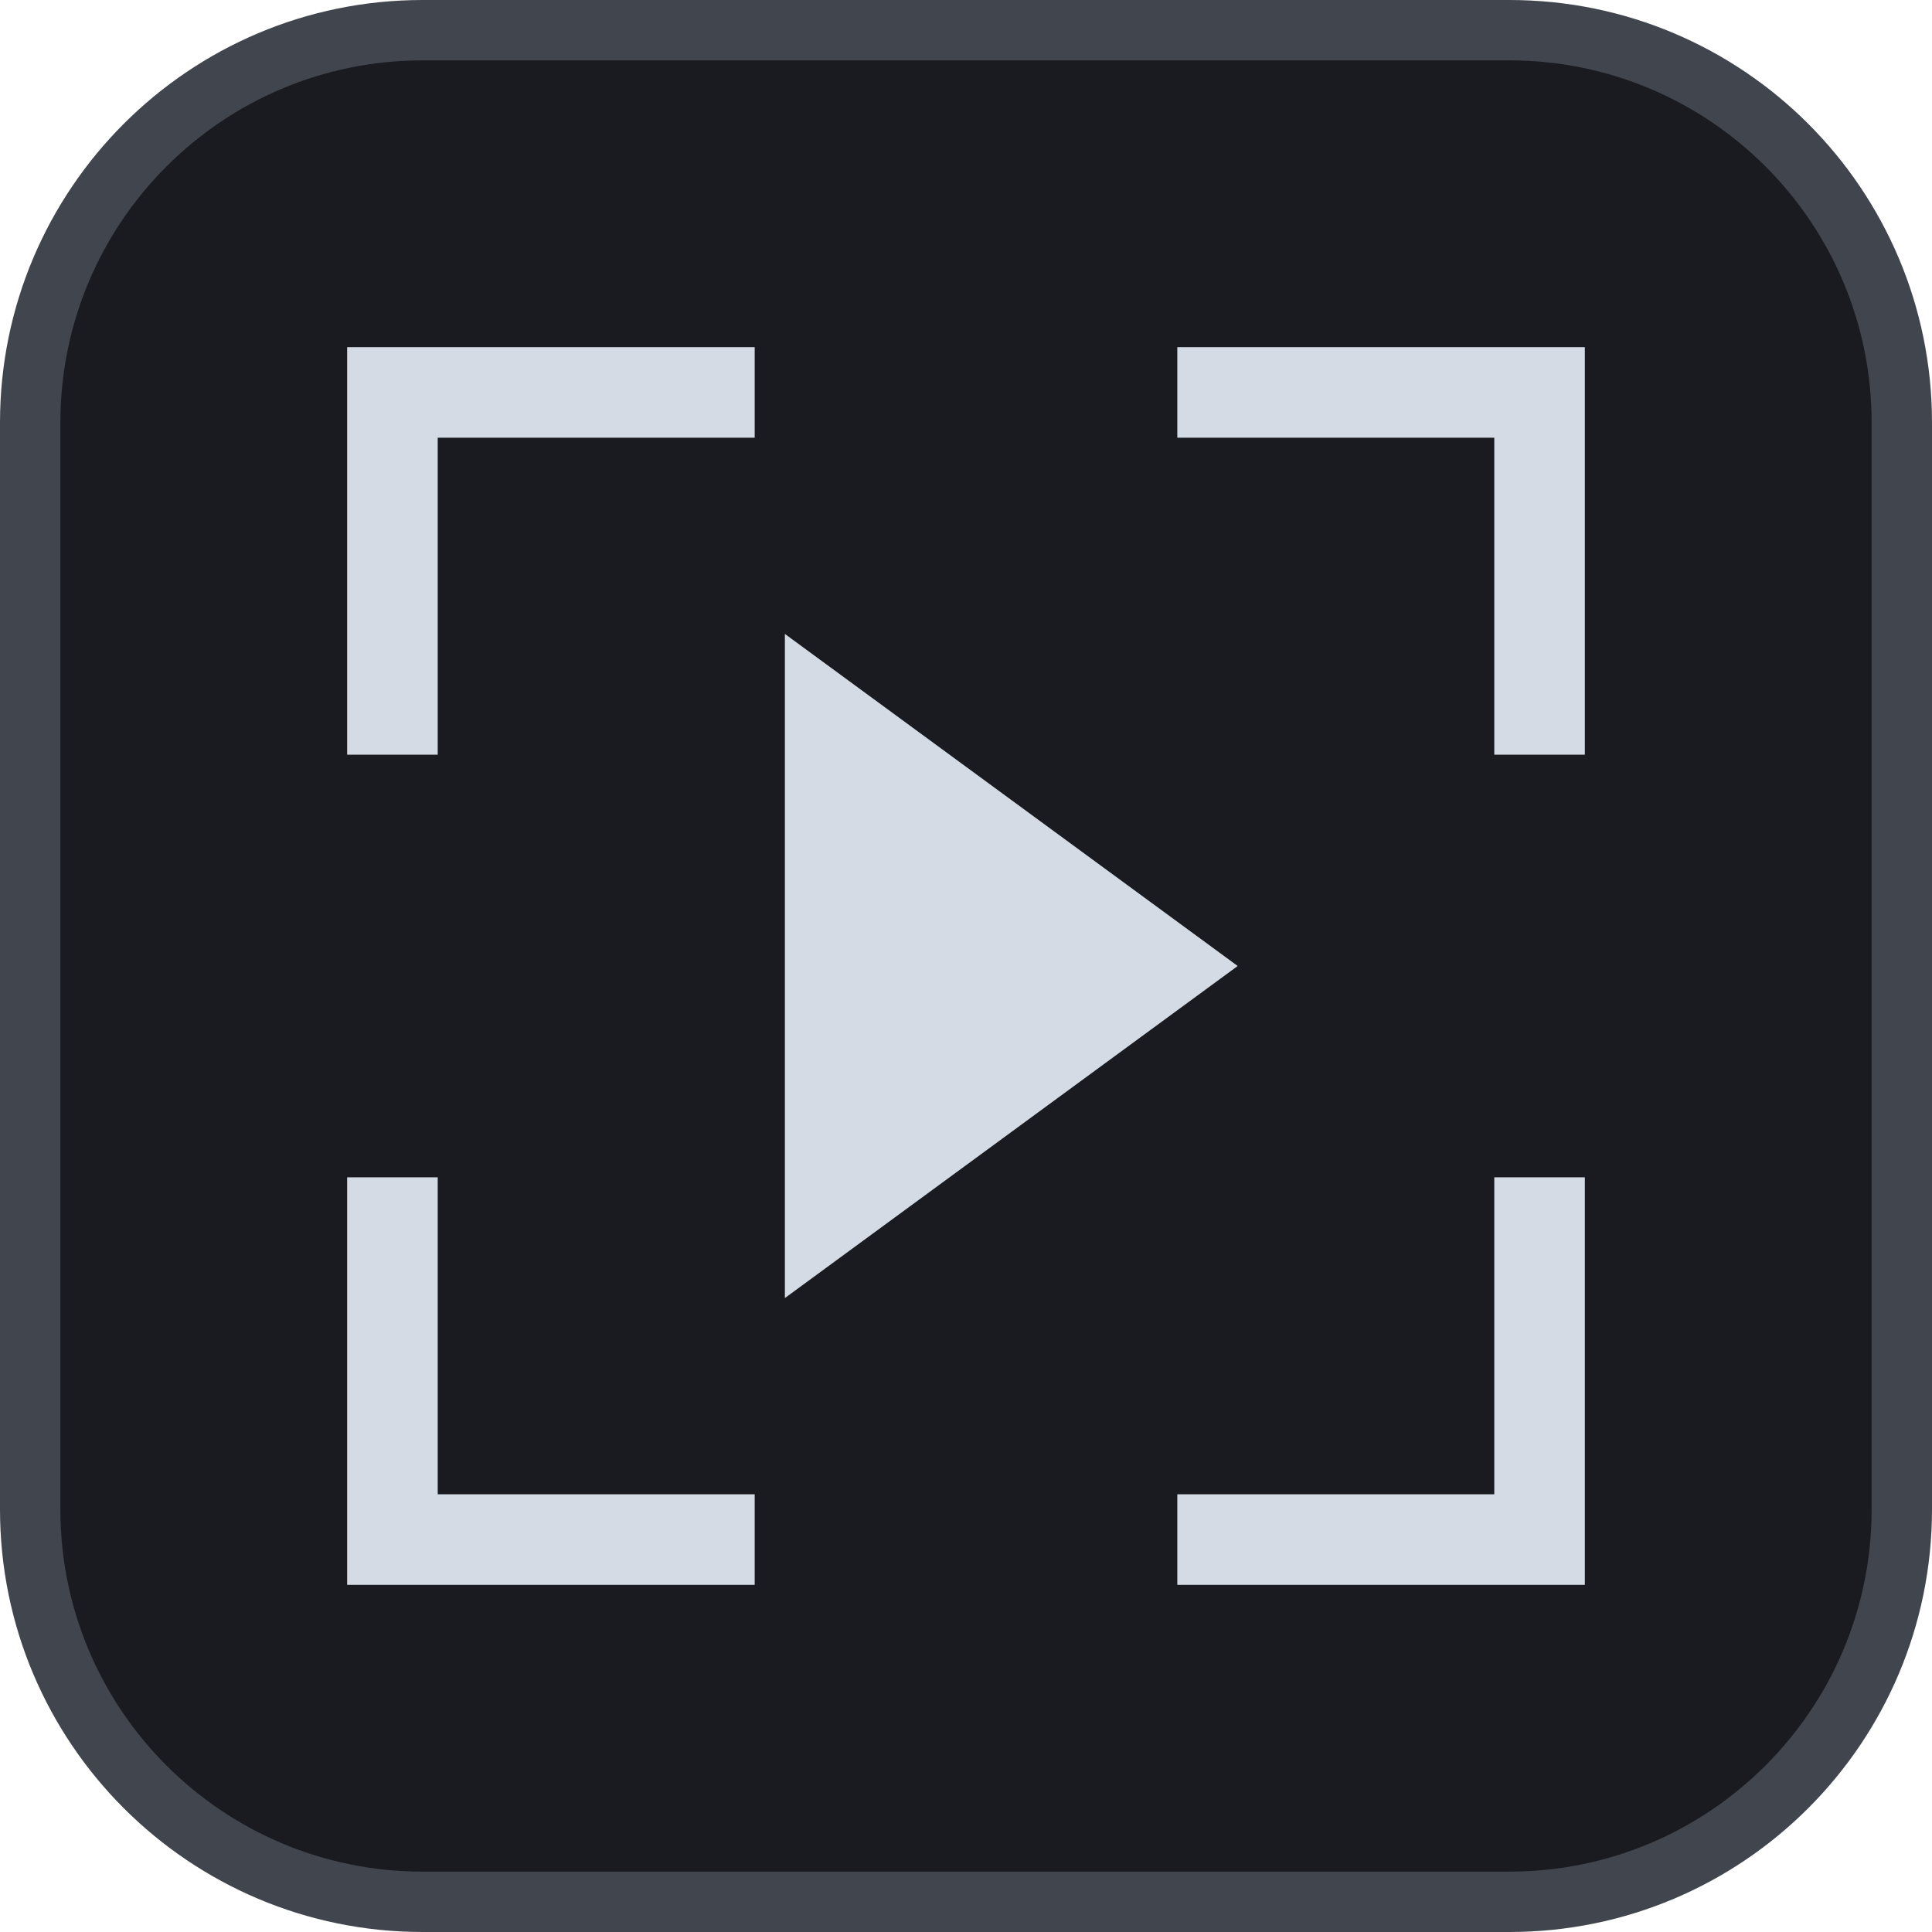
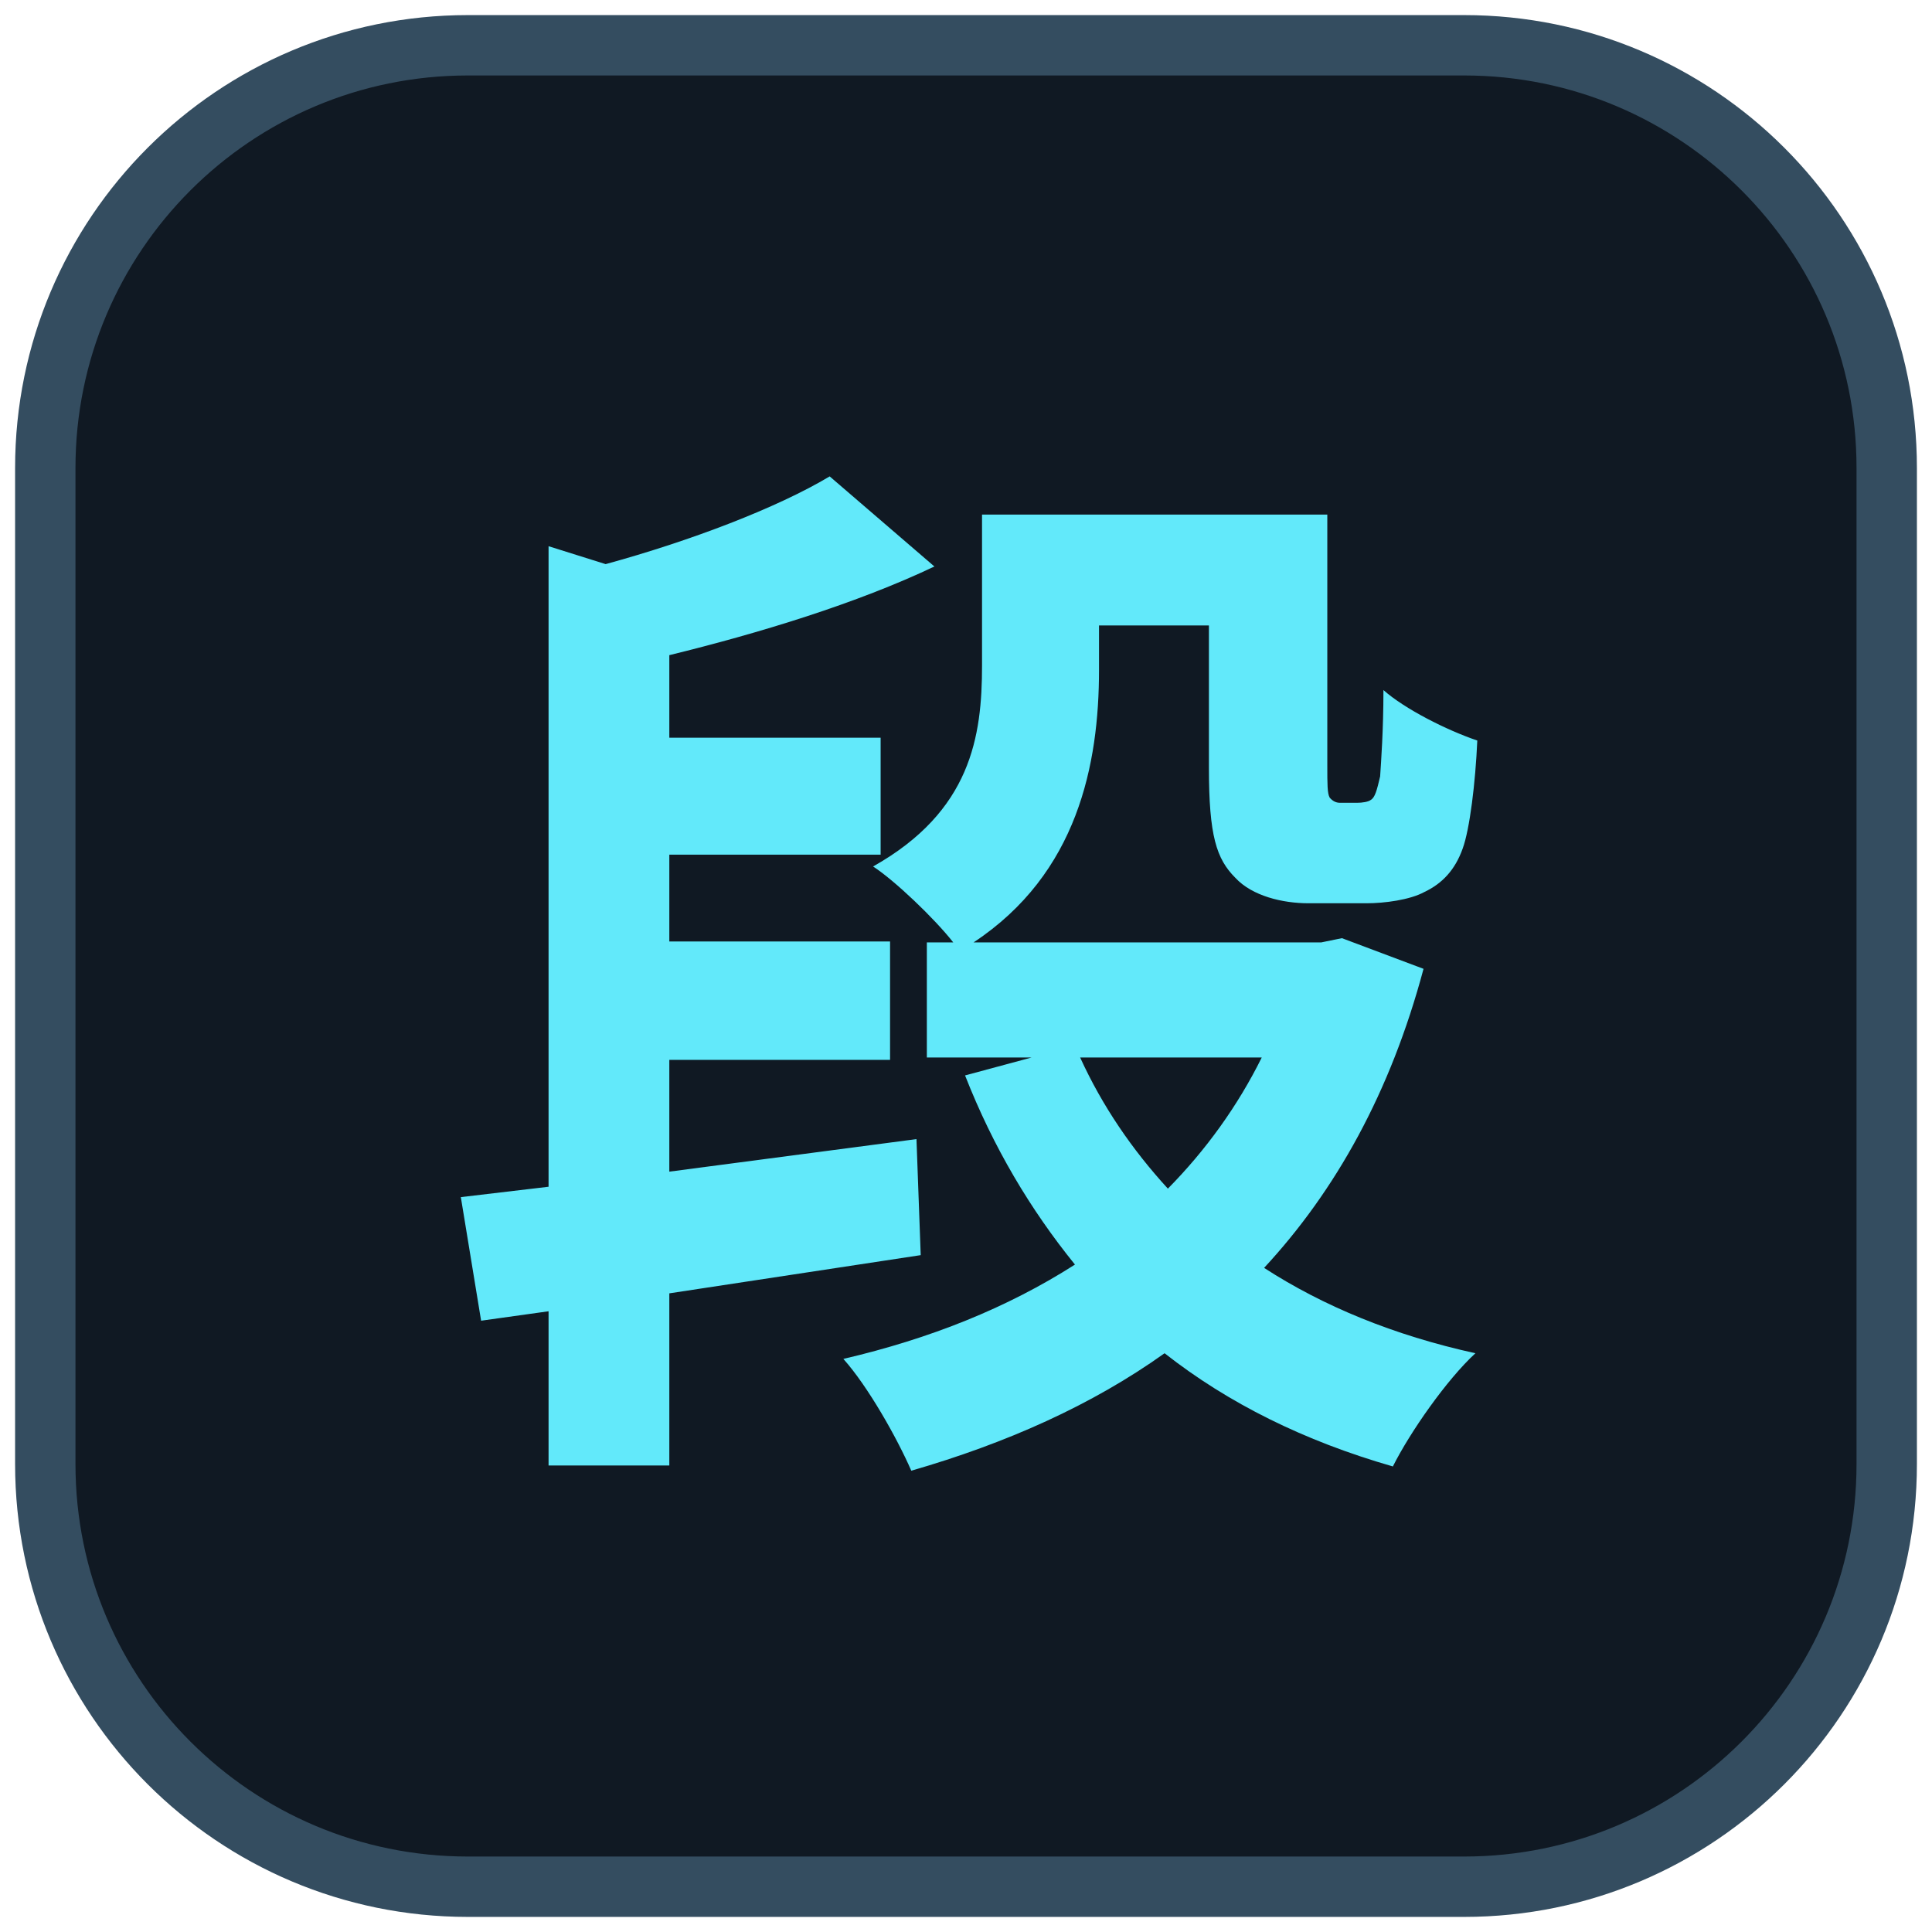
<svg xmlns="http://www.w3.org/2000/svg" viewBox="0 0 64 64">
-   <rect x="1" y="1" width="62" height="62" rx="13" fill="#191b20" stroke="#41454e" stroke-width="2" />
-   <path d="M13 25V13h12m14 0h12v12m0 14v12H39m-14 0H13V39" fill="none" stroke="#d4dbe5" stroke-width="3" />
-   <path d="m26 21 15 11-15 11z" fill="#d4dbe5" />
+   <rect x="1.5" y="1.5" width="61" height="61" rx="14" fill="#101923" stroke="#344d60" stroke-width="2" />
+   <text x="32" y="45.5" text-anchor="middle" font-family="'PingFang SC','Hiragino Sans GB','Microsoft YaHei','Noto Sans SC',sans-serif" font-size="35" font-weight="600" fill="#62e9fa">段</text>
</svg>
